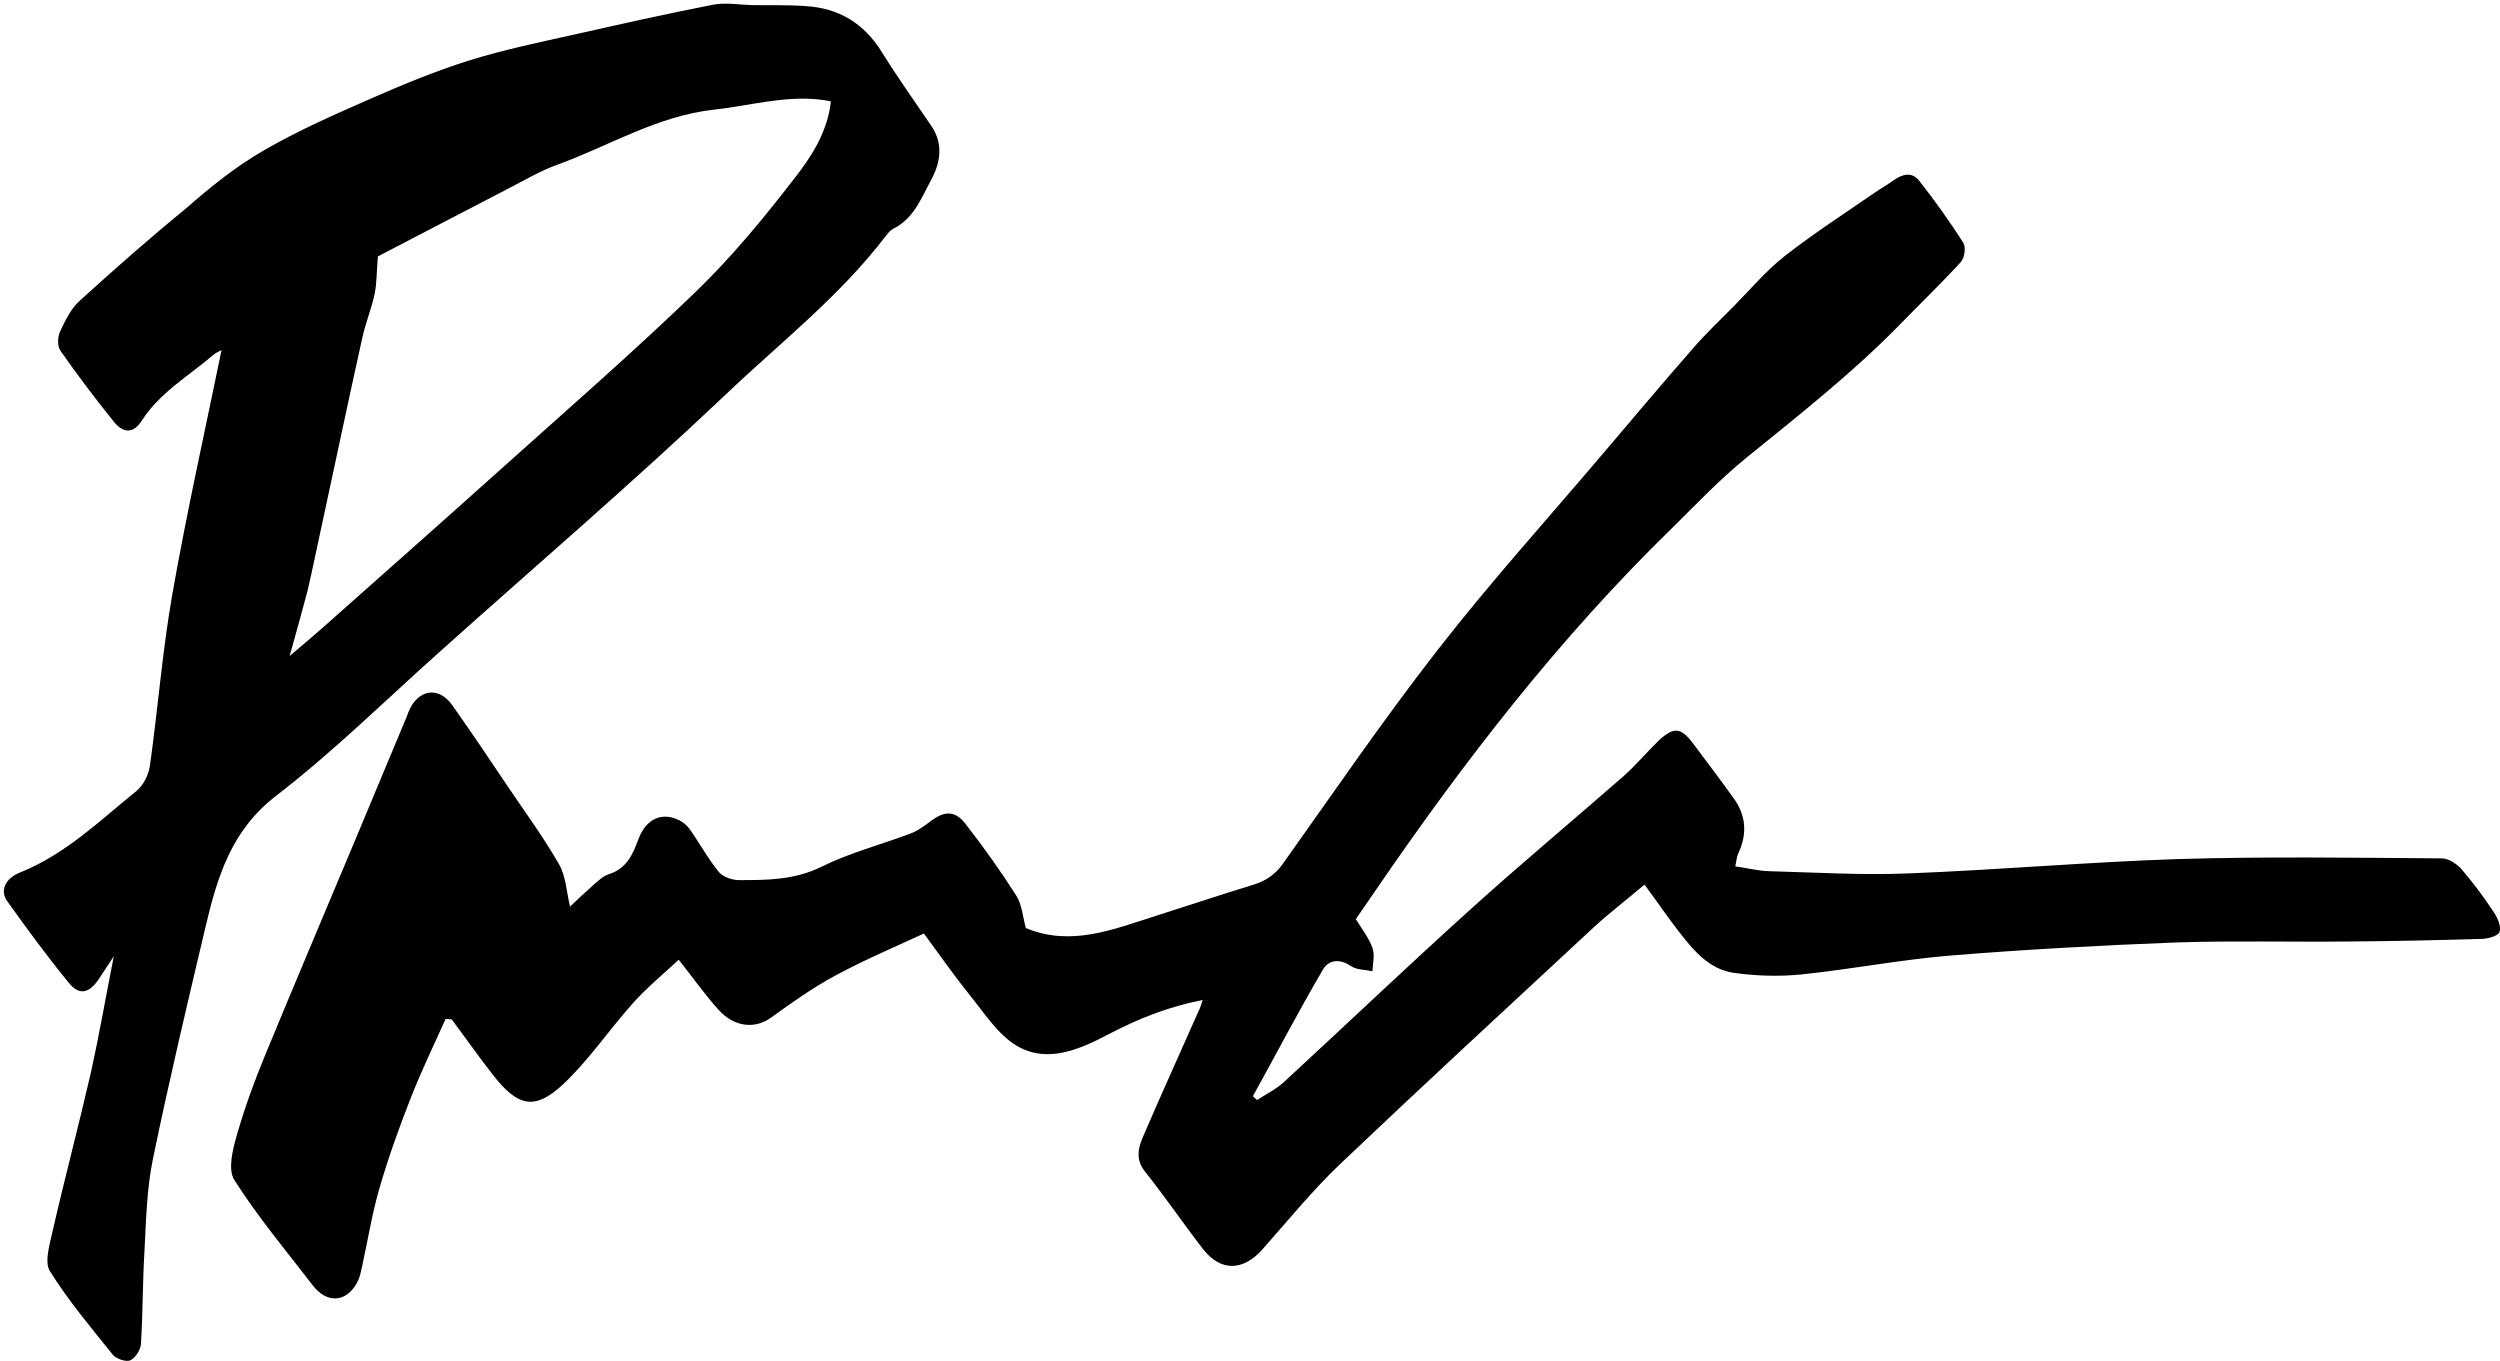
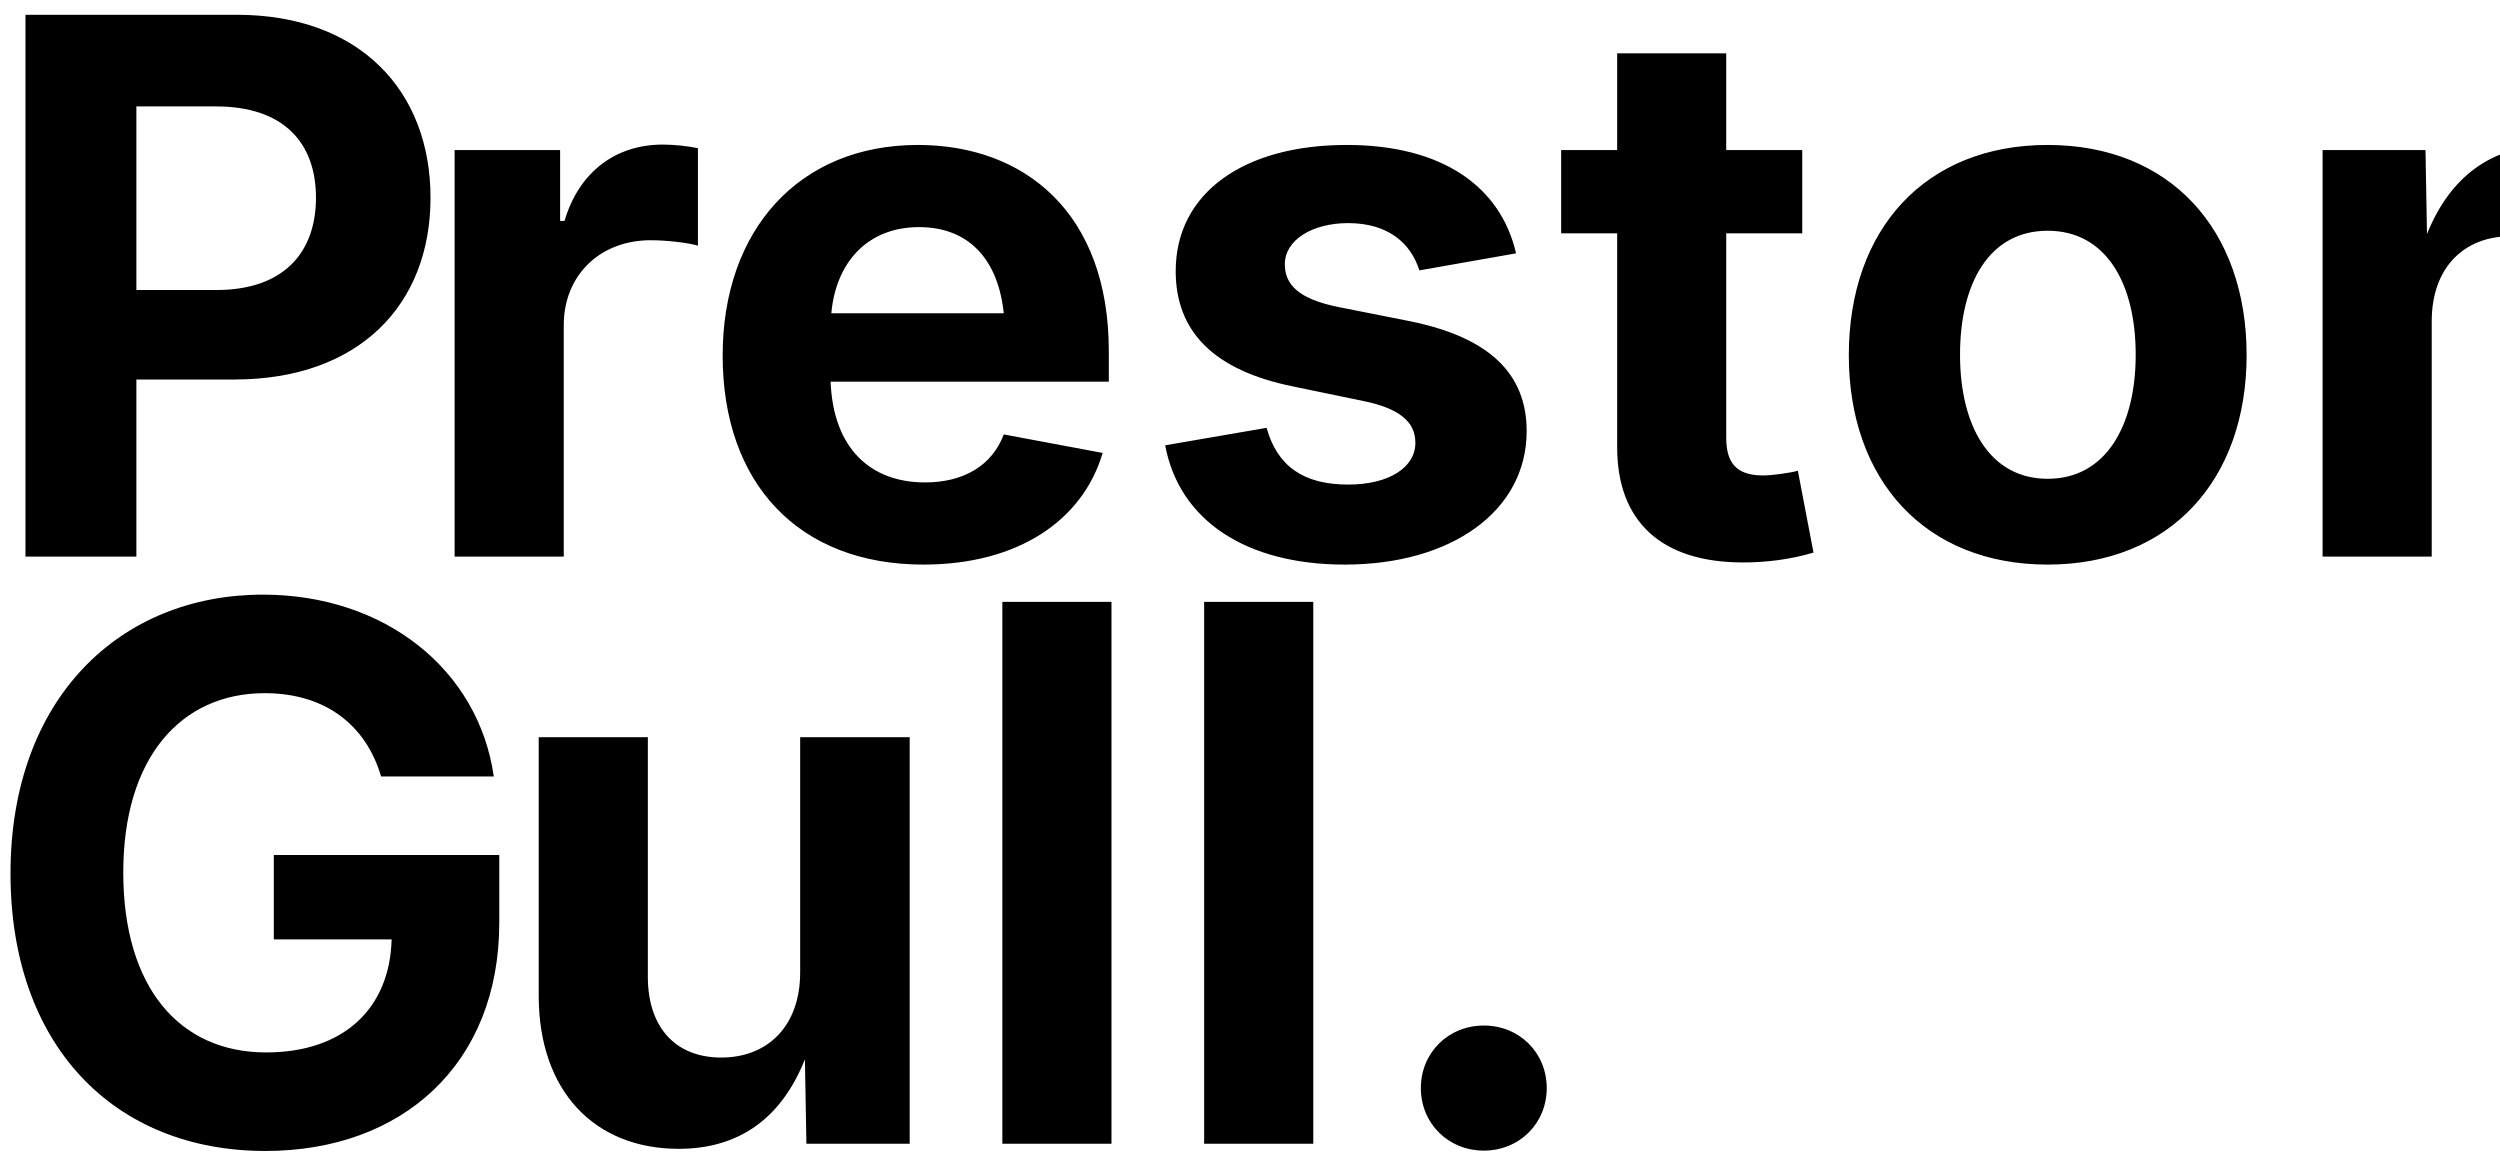
- <svg xmlns="http://www.w3.org/2000/svg" version="1.0" id="Layer_1" x="0px" y="0px" viewBox="0 0 782 425.5" style="enable-background:new 0 0 782 425.5;" xml:space="preserve">
-   <path d="M376.2,312.8c-10.8,2.1-20.3,5.9-29.6,10.8c-8.8,4.6-19,9.2-28.6,3.5c-6-3.6-10.2-10.4-14.8-16c-4.9-6.1-9.4-12.6-14.2-19.1  c-9.3,4.3-18.7,8.3-27.6,13.1c-7.1,3.8-13.7,8.5-20.2,13.2c-5.3,3.8-11.7,2.8-16.4-2.4c-4.2-4.6-7.8-9.8-12.5-15.7  c-4.9,4.6-10.1,8.8-14.5,13.8c-7.4,8.3-13.7,17.7-21.7,25.2c-9,8.4-14.3,6.8-22-3.1c-4.4-5.6-8.5-11.5-12.8-17.2  c-0.6-0.1-1.3-0.1-1.9-0.2c-3.7,8.2-7.6,16.3-10.9,24.7c-3.7,9.4-7.1,18.9-9.9,28.6c-2.3,8-3.6,16.3-5.4,24.4  c-0.3,1.4-0.6,2.9-1.2,4.2c-3.3,6.8-9.6,7.5-14.3,1.3c-8.3-10.8-17.1-21.3-24.4-32.8c-2.1-3.3-0.5-9.6,0.8-14.1  c2.5-8.7,5.6-17.2,9.1-25.6c9-21.8,18.2-43.5,27.3-65.2c5.5-13.1,11-26.3,16.5-39.5c0.3-0.8,0.6-1.6,0.9-2.3  c2.9-6.8,9.3-7.8,13.5-1.9c6.1,8.6,12,17.4,17.9,26.2c5.3,7.8,10.9,15.5,15.6,23.7c2.1,3.7,2.3,8.5,3.4,13.2c2-1.9,4.5-4.3,7-6.5  c1.6-1.4,3.3-3.1,5.3-3.7c5.4-1.8,7.3-6,9.1-10.9c2.4-6.5,7.5-8.6,12.8-5.9c1.2,0.6,2.4,1.6,3.2,2.7c3.1,4.4,5.7,9.2,9.1,13.4  c1.3,1.6,4.2,2.6,6.3,2.6c8.8,0,17.4,0,25.9-4.2c8.9-4.4,18.6-6.9,27.9-10.4c2.3-0.9,4.3-2.4,6.3-3.9c4.2-3.2,7.6-3.3,10.8,0.9  c5.6,7.2,10.9,14.6,15.8,22.3c1.9,2.9,2.1,6.8,3.1,10.3c14.1,5.9,27.4,0.4,40.9-3.9c10.1-3.2,20.2-6.6,30.4-9.7  c3.8-1.2,6.6-3.1,9-6.4c16-22.5,31.6-45.3,48.5-67c16.4-21.1,34.4-41,51.7-61.4c9.4-11.1,18.8-22.2,28.4-33.2  c4-4.6,8.5-8.8,12.8-13.2c5.2-5.3,10.1-11.1,15.9-15.6c9-7,18.6-13.2,28-19.7c1.9-1.3,3.9-2.4,5.8-3.8c2.8-2,5.8-2.7,8,0.1  c4.9,6.2,9.5,12.7,13.8,19.4c0.9,1.4,0.4,4.7-0.7,6c-6.2,6.8-12.9,13.2-19.3,19.8c-14.9,15.2-31.6,28.3-48.1,41.7  c-8.2,6.7-15.5,14.4-23,21.8c-35.1,34.2-64.9,72.7-92.5,113c-2.2,3.2-4.3,6.3-6.4,9.3c1.9,3.1,4.1,5.9,5.2,9c0.8,2.2,0.1,4.9,0,7.3  c-2.3-0.5-4.9-0.4-6.7-1.6c-3.5-2.4-7-2-8.8,1.1c-7.6,13-14.6,26.4-21.9,39.6c0.4,0.4,0.9,0.8,1.3,1.2c2.9-1.9,6.2-3.5,8.7-5.9  c19.3-17.8,38.4-36,57.9-53.6c15.7-14.2,31.9-27.7,47.8-41.6c4-3.5,7.4-7.6,11.2-11.3c4.8-4.5,7-4.2,10.9,1  c4.2,5.6,8.5,11.3,12.6,17c3.9,5.4,4.3,11.2,1.4,17.3c-0.5,1-0.5,2.2-0.9,4c3.7,0.5,7,1.4,10.4,1.5c14.6,0.4,29.2,1.3,43.8,0.7  c28.3-1.1,56.5-3.6,84.8-4.5c27.3-0.8,54.6-0.4,82-0.2c2.1,0,4.6,1.7,6.1,3.3c3.7,4.3,7.1,8.9,10.2,13.6c1.2,1.8,2.4,4.6,1.7,6.2  c-0.6,1.3-3.8,2.1-5.9,2.1c-13.6,0.4-27.3,0.7-40.9,0.8c-18.1,0.2-36.2-0.3-54.3,0.3c-23.6,0.9-47.2,2.2-70.7,4.1  c-15.6,1.3-31,4.3-46.5,5.9c-7,0.7-14.2,0.5-21.2-0.5c-7.6-1.1-12.5-6.9-17-12.7c-3.6-4.6-6.9-9.5-10.9-14.9  c-5.4,4.6-10.8,8.7-15.7,13.2c-26.6,24.7-53.3,49.3-79.6,74.3c-8.7,8.3-16.3,17.7-24.3,26.7c-6,6.7-13,6.9-18.5-0.2  c-6.2-8-11.9-16.4-18.2-24.3c-3.3-4.2-1.8-8.1-0.1-11.9c5.5-12.8,11.3-25.5,16.9-38.2C375.4,315.5,375.6,314.4,376.2,312.8z" />
-   <path d="M35.6,299.1c-1.9,2.9-3.3,5.1-4.8,7.3c-3,4.4-6.1,5-9.3,1c-6.8-8.3-13.1-16.9-19.3-25.6c-2.2-3.1-0.7-7,4.1-8.9  c14.2-5.7,24.9-16.2,36.4-25.5c2.2-1.8,3.8-5.1,4.2-7.9c2.5-17.9,3.9-35.9,7-53.6c4.5-25.6,10.2-51,15.4-76.4  c-0.5,0.3-1.8,0.8-2.8,1.7c-7.6,6.5-16.5,11.6-22.1,20.3c-2.6,4.1-5.7,4.2-8.8,0.4c-5.8-7.2-11.4-14.6-16.7-22.2  c-1-1.4-0.9-4.3-0.1-6c1.6-3.4,3.4-7.2,6.1-9.6c10.9-9.9,22-19.7,33.4-29C65.9,58.4,73.9,52,82.6,47c10.7-6.2,22.1-11.2,33.5-16.2  c10-4.4,20.2-8.6,30.7-11.9c10.9-3.4,22.1-5.7,33.3-8.2c14.2-3.2,28.5-6.4,42.8-9.2c4-0.8,8.2,0,12.3,0.1c5.6,0.1,11.2-0.1,16.7,0.3  c10.5,0.6,18.4,5.4,24,14.5c4.9,7.9,10.3,15.4,15.5,23.1c3.7,5.6,2.8,11.3-0.1,16.7c-3.1,5.7-5.4,12.1-11.8,15.3  c-1,0.5-1.8,1.5-2.5,2.4c-14.4,18.9-33.1,33.4-50.1,49.6c-29.1,27.6-59.6,53.7-89.5,80.5c-16.9,15.1-33.1,31.1-51,44.9  c-14.2,10.9-18.5,25.7-22.2,41.4c-5.7,24.1-11.4,48.1-16.4,72.4c-1.9,9.3-2.1,19-2.6,28.5c-0.6,9.7-0.5,19.4-1.1,29.1  c-0.1,1.9-1.7,4.4-3.3,5.2c-1.3,0.6-4.3-0.4-5.4-1.6c-6.9-8.6-14-17-19.8-26.3c-1.8-2.9,0-8.5,0.9-12.7c3.8-16.6,8.2-33.1,12-49.7  C31.1,323.4,33.1,311.7,35.6,299.1z M90.6,205.2c4.3-3.6,7.4-6.3,10.5-9c18.8-16.7,37.6-33.3,56.3-50.1  c20.2-18.1,40.6-35.9,60.1-54.7c11.4-11,21.6-23.4,31.3-36c5.3-6.8,10.1-14.4,11.1-23.7c-1.1-0.2-2.1-0.4-3-0.5  c-11.5-1.4-22.4,1.9-33.6,3.1c-17.8,2-32.7,11.3-48.9,17.2c-5.6,2-10.7,5.1-16,7.8c-13.8,7.1-27.6,14.4-40.2,20.9  c-0.4,4.5-0.3,8.2-1,11.7c-1,4.7-2.9,9.2-3.9,13.9c-4.3,19.4-8.4,38.9-12.6,58.3c-1.5,6.9-2.9,13.8-4.5,20.7  C94.5,191.3,92.7,197.6,90.6,205.2z" />
+ <svg xmlns="http://www.w3.org/2000/svg" width="100%" height="100%" viewBox="0 0 826 384" version="1.1" xml:space="preserve" style="fill-rule:evenodd;clip-rule:evenodd;stroke-linejoin:round;stroke-miterlimit:2;">
+   <g transform="matrix(1,0,0,1,-2.27374e-13,-519.737)">
+     <g id="Artboard2" transform="matrix(1.01332,0,0,1.02143,1822.86,-16.197)">
+       <rect x="-1798.9" y="524.688" width="814.798" height="375.382" style="fill:none;" />
+       <g transform="matrix(1.54608,0,0,1.5338,-2096.5,244.589)">
+         <text x="187.5px" y="300px" style="font-family:'Inter-Bold', 'Inter', sans-serif;font-weight:700;font-size:157.055px;">P<tspan x="278.549px 331.171px 414.356px 491.909px 541.352px 627.047px " y="300px 300px 300px 300px 300px 300px ">reston</tspan>
+         </text>
+         <text x="187.5px" y="423.821px" style="font-family:'Inter-Bold', 'Inter', sans-serif;font-weight:700;font-size:157.055px;">G<tspan x="296.285px 383.263px 415.305px 447.347px " y="423.821px 423.821px 423.821px 423.821px ">ull.</tspan>
+         </text>
+       </g>
+     </g>
+   </g>
</svg>
